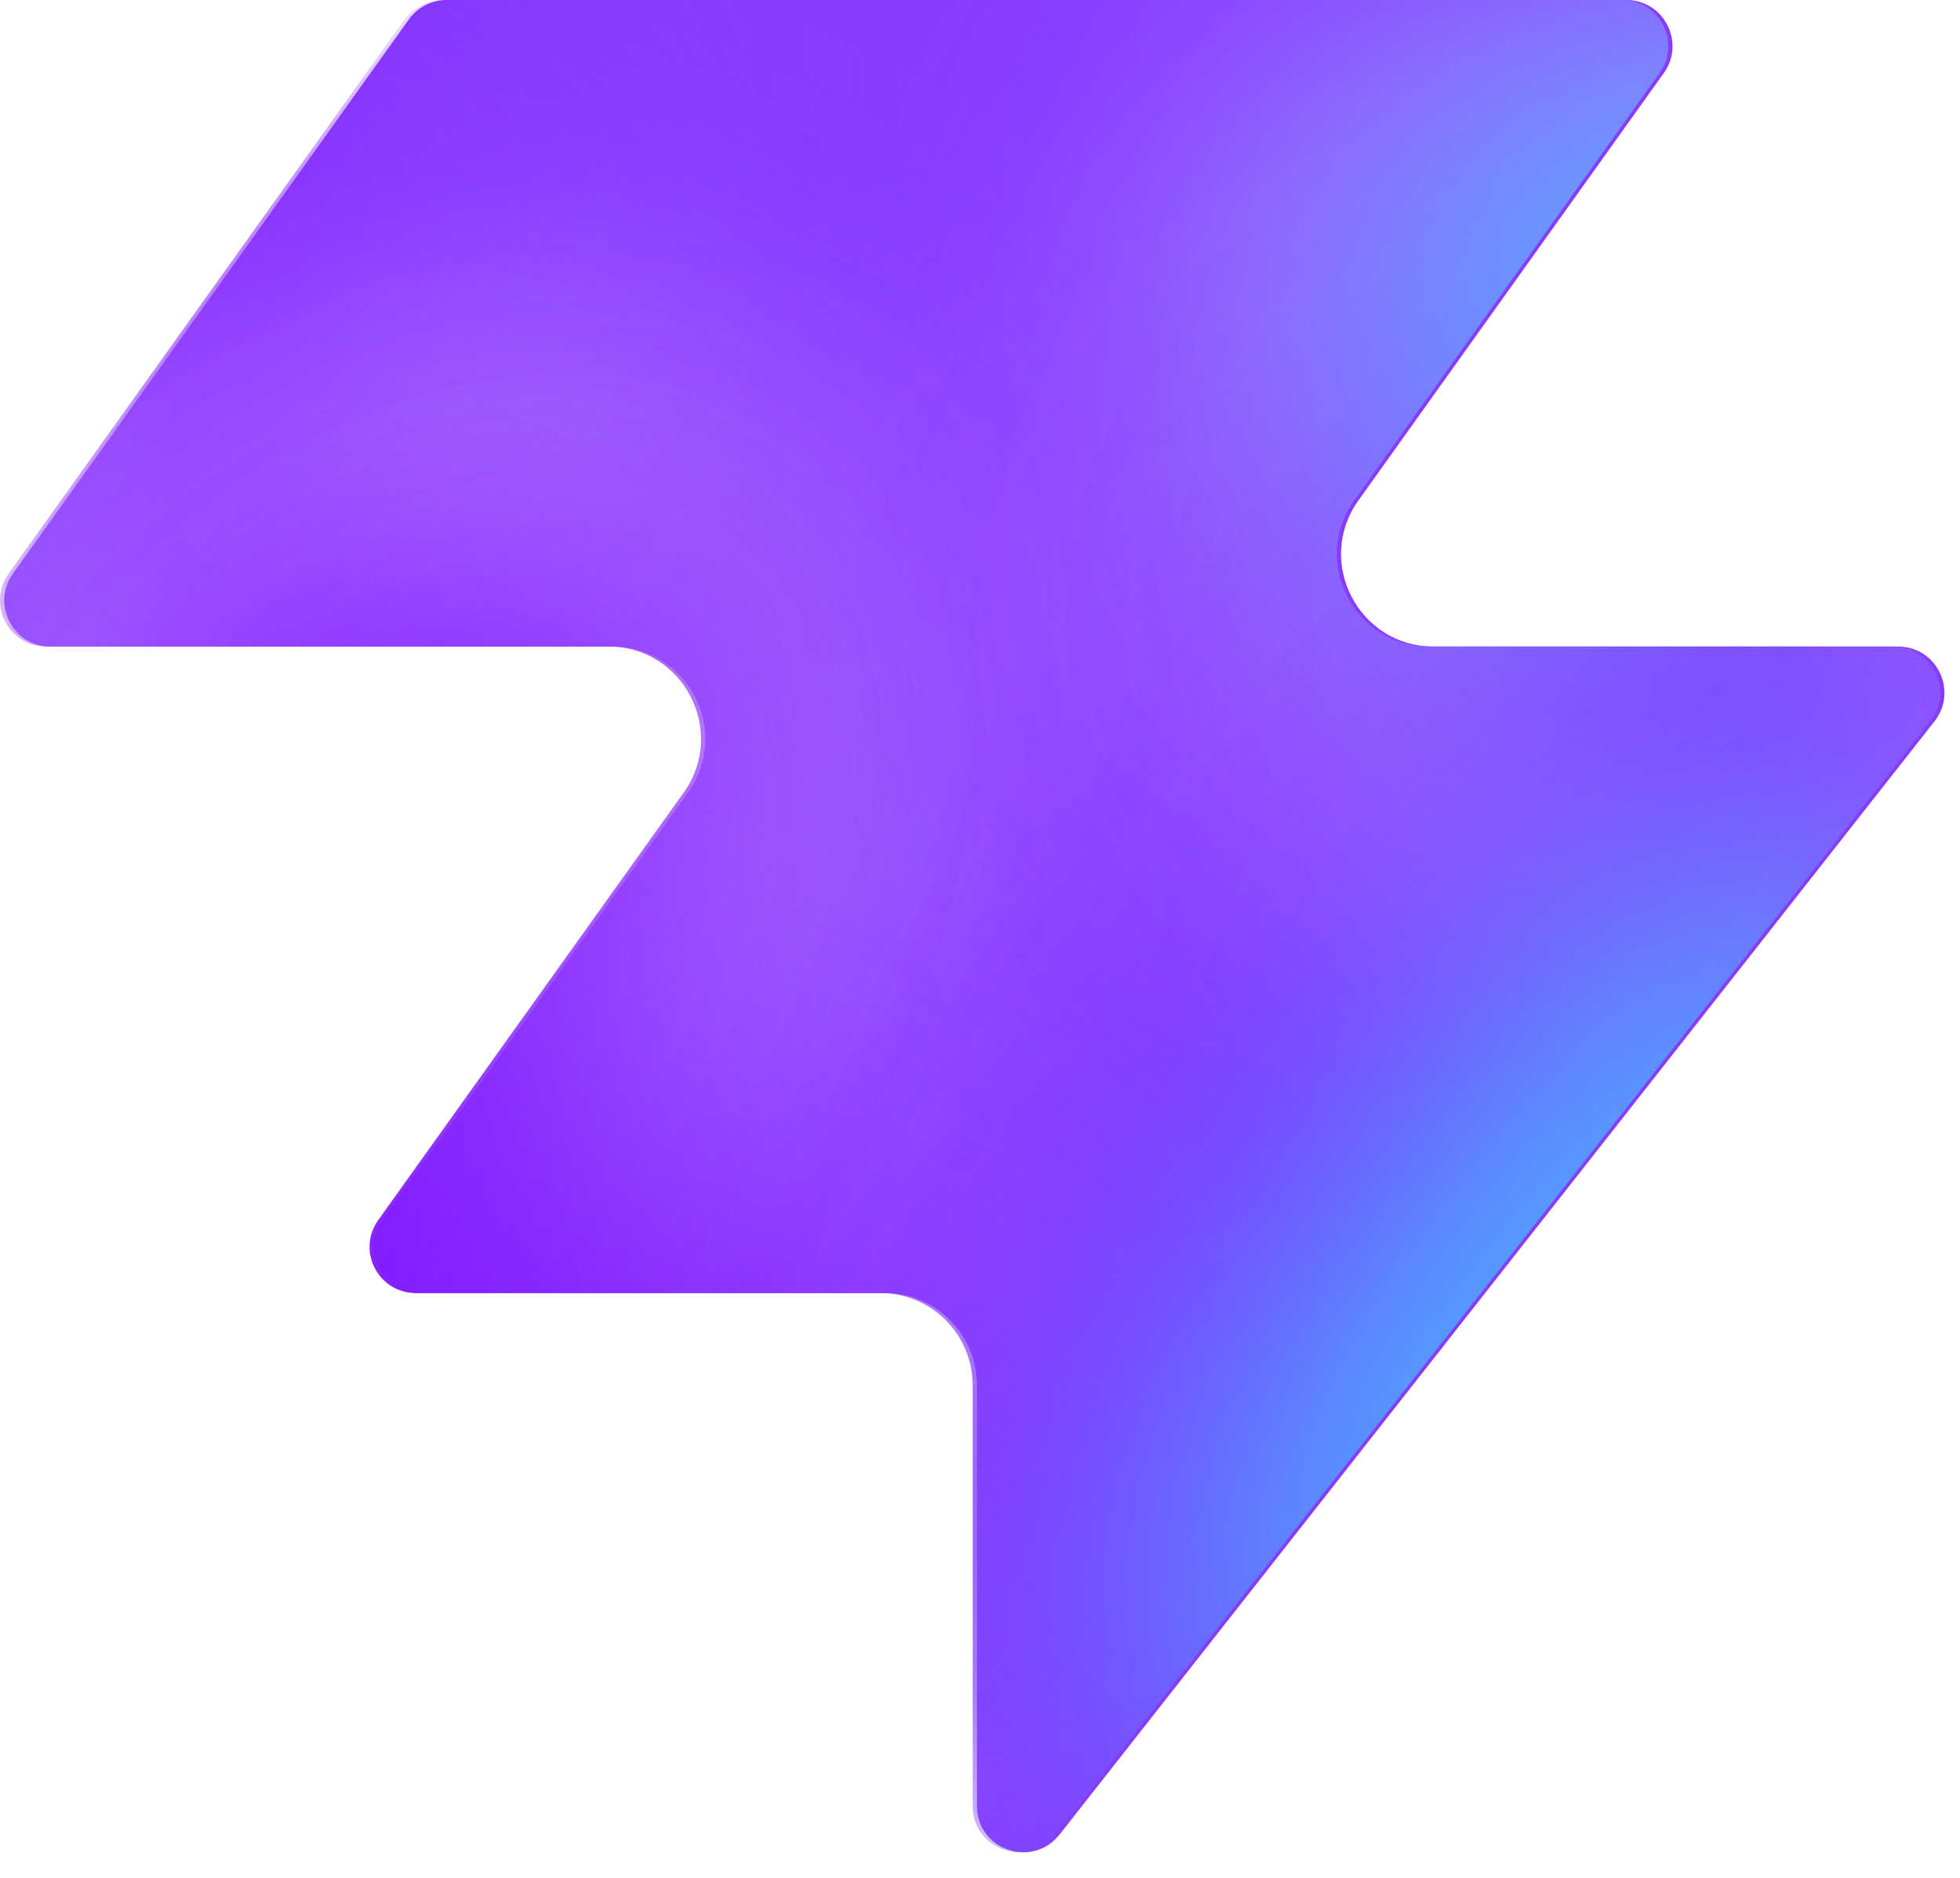
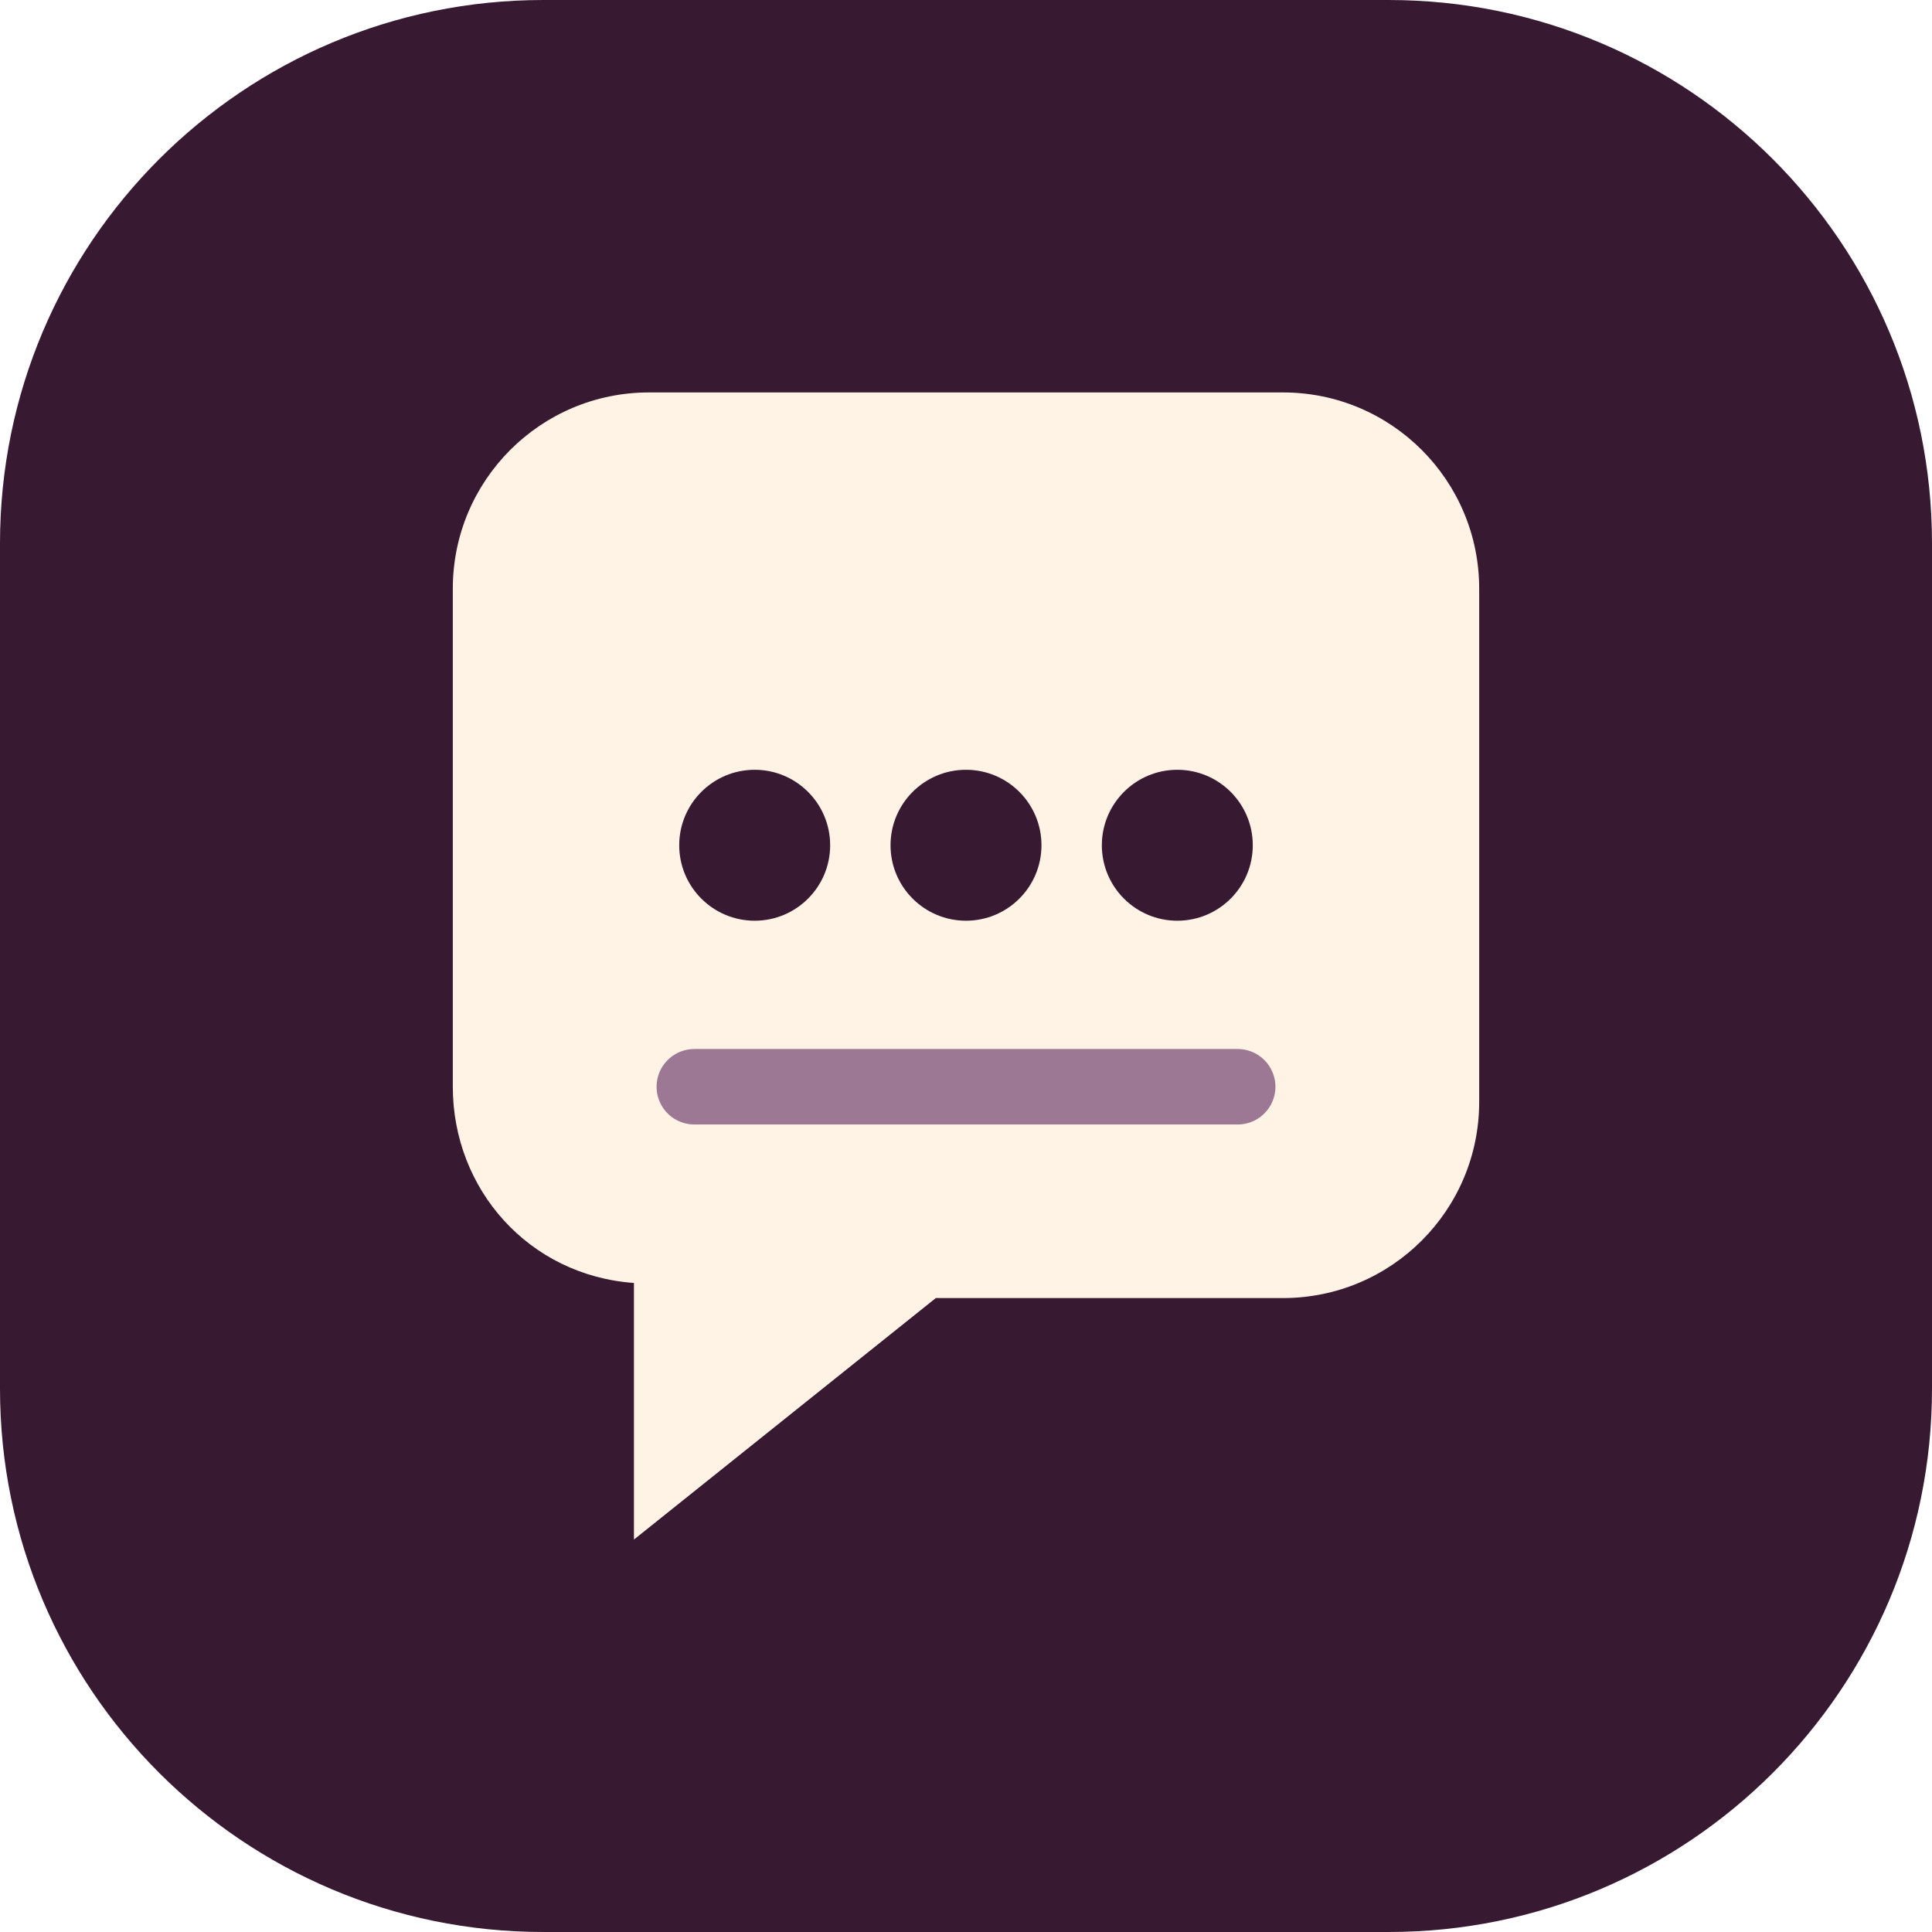
- <svg xmlns="http://www.w3.org/2000/svg" width="48" height="46" fill="none" viewBox="0 0 48 46">
-   <path fill="#863bff" d="M25.946 44.938c-.664.845-2.021.375-2.021-.698V33.937a2.26 2.26 0 0 0-2.262-2.262H10.287c-.92 0-1.456-1.04-.92-1.788l7.48-10.471c1.07-1.497 0-3.578-1.842-3.578H1.237c-.92 0-1.456-1.04-.92-1.788L10.013.474c.214-.297.556-.474.92-.474h28.894c.92 0 1.456 1.04.92 1.788l-7.48 10.471c-1.07 1.498 0 3.579 1.842 3.579h11.377c.943 0 1.473 1.088.89 1.83L25.947 44.94z" style="fill:#863bff;fill:color(display-p3 .525 .23 1);fill-opacity:1" />
-   <mask id="a" width="48" height="46" x="0" y="0" maskUnits="userSpaceOnUse" style="mask-type:alpha">
-     <path fill="#000" d="M25.842 44.938c-.664.844-2.021.375-2.021-.698V33.937a2.26 2.26 0 0 0-2.262-2.262H10.183c-.92 0-1.456-1.04-.92-1.788l7.48-10.471c1.07-1.498 0-3.579-1.842-3.579H1.133c-.92 0-1.456-1.04-.92-1.787L9.91.473c.214-.297.556-.474.92-.474h28.894c.92 0 1.456 1.04.92 1.788l-7.48 10.471c-1.07 1.498 0 3.578 1.842 3.578h11.377c.943 0 1.473 1.088.89 1.832L25.843 44.94z" style="fill:#000;fill-opacity:1" />
-   </mask>
-   <g mask="url(#a)">
-     <g filter="url(#b)">
-       <ellipse cx="5.508" cy="14.704" fill="#ede6ff" rx="5.508" ry="14.704" style="fill:#ede6ff;fill:color(display-p3 .927 .903 1);fill-opacity:1" transform="matrix(.00324 1 1 -.00324 -4.47 31.516)" />
-     </g>
-     <g filter="url(#c)">
-       <ellipse cx="10.399" cy="29.851" fill="#ede6ff" rx="10.399" ry="29.851" style="fill:#ede6ff;fill:color(display-p3 .927 .903 1);fill-opacity:1" transform="matrix(.00324 1 1 -.00324 -39.328 7.883)" />
-     </g>
-     <g filter="url(#d)">
-       <ellipse cx="5.508" cy="30.487" fill="#7e14ff" rx="5.508" ry="30.487" style="fill:#7e14ff;fill:color(display-p3 .492 .077 1);fill-opacity:1" transform="rotate(89.814 -25.913 -14.639)scale(1 -1)" />
-     </g>
-     <g filter="url(#e)">
-       <ellipse cx="5.508" cy="30.599" fill="#7e14ff" rx="5.508" ry="30.599" style="fill:#7e14ff;fill:color(display-p3 .492 .077 1);fill-opacity:1" transform="rotate(89.814 -32.644 -3.334)scale(1 -1)" />
-     </g>
-     <g filter="url(#f)">
-       <ellipse cx="5.508" cy="30.599" fill="#7e14ff" rx="5.508" ry="30.599" style="fill:#7e14ff;fill:color(display-p3 .492 .077 1);fill-opacity:1" transform="matrix(.00324 1 1 -.00324 -34.34 30.47)" />
-     </g>
-     <g filter="url(#g)">
-       <ellipse cx="14.072" cy="22.078" fill="#ede6ff" rx="14.072" ry="22.078" style="fill:#ede6ff;fill:color(display-p3 .927 .903 1);fill-opacity:1" transform="rotate(93.35 24.506 48.493)scale(-1 1)" />
-     </g>
-     <g filter="url(#h)">
-       <ellipse cx="3.47" cy="21.501" fill="#7e14ff" rx="3.47" ry="21.501" style="fill:#7e14ff;fill:color(display-p3 .492 .077 1);fill-opacity:1" transform="rotate(89.009 28.708 47.59)scale(-1 1)" />
-     </g>
-     <g filter="url(#i)">
-       <ellipse cx="3.47" cy="21.501" fill="#7e14ff" rx="3.47" ry="21.501" style="fill:#7e14ff;fill:color(display-p3 .492 .077 1);fill-opacity:1" transform="rotate(89.009 28.708 47.59)scale(-1 1)" />
-     </g>
-     <g filter="url(#j)">
-       <ellipse cx=".387" cy="8.972" fill="#7e14ff" rx="4.407" ry="29.108" style="fill:#7e14ff;fill:color(display-p3 .492 .077 1);fill-opacity:1" transform="rotate(39.51 .387 8.972)" />
-     </g>
-     <g filter="url(#k)">
-       <ellipse cx="47.523" cy="-6.092" fill="#7e14ff" rx="4.407" ry="29.108" style="fill:#7e14ff;fill:color(display-p3 .492 .077 1);fill-opacity:1" transform="rotate(37.892 47.523 -6.092)" />
-     </g>
-     <g filter="url(#l)">
-       <ellipse cx="41.412" cy="6.333" fill="#47bfff" rx="5.971" ry="9.665" style="fill:#47bfff;fill:color(display-p3 .28 .748 1);fill-opacity:1" transform="rotate(37.892 41.412 6.333)" />
-     </g>
-     <g filter="url(#m)">
-       <ellipse cx="-1.879" cy="38.332" fill="#7e14ff" rx="4.407" ry="29.108" style="fill:#7e14ff;fill:color(display-p3 .492 .077 1);fill-opacity:1" transform="rotate(37.892 -1.88 38.332)" />
-     </g>
-     <g filter="url(#n)">
-       <ellipse cx="-1.879" cy="38.332" fill="#7e14ff" rx="4.407" ry="29.108" style="fill:#7e14ff;fill:color(display-p3 .492 .077 1);fill-opacity:1" transform="rotate(37.892 -1.88 38.332)" />
-     </g>
-     <g filter="url(#o)">
-       <ellipse cx="35.651" cy="29.907" fill="#7e14ff" rx="4.407" ry="29.108" style="fill:#7e14ff;fill:color(display-p3 .492 .077 1);fill-opacity:1" transform="rotate(37.892 35.651 29.907)" />
-     </g>
-     <g filter="url(#p)">
-       <ellipse cx="38.418" cy="32.4" fill="#47bfff" rx="5.971" ry="15.297" style="fill:#47bfff;fill:color(display-p3 .28 .748 1);fill-opacity:1" transform="rotate(37.892 38.418 32.4)" />
-     </g>
-   </g>
-   <defs>
-     <filter id="b" width="60.045" height="41.654" x="-19.77" y="16.149" color-interpolation-filters="sRGB" filterUnits="userSpaceOnUse">
-       <feFlood flood-opacity="0" result="BackgroundImageFix" />
-       <feBlend in="SourceGraphic" in2="BackgroundImageFix" result="shape" />
-       <feGaussianBlur result="effect1_foregroundBlur_2002_17158" stdDeviation="7.659" />
-     </filter>
-     <filter id="c" width="90.34" height="51.437" x="-54.613" y="-7.533" color-interpolation-filters="sRGB" filterUnits="userSpaceOnUse">
-       <feFlood flood-opacity="0" result="BackgroundImageFix" />
-       <feBlend in="SourceGraphic" in2="BackgroundImageFix" result="shape" />
-       <feGaussianBlur result="effect1_foregroundBlur_2002_17158" stdDeviation="7.659" />
-     </filter>
-     <filter id="d" width="79.355" height="29.4" x="-49.64" y="2.03" color-interpolation-filters="sRGB" filterUnits="userSpaceOnUse">
-       <feFlood flood-opacity="0" result="BackgroundImageFix" />
-       <feBlend in="SourceGraphic" in2="BackgroundImageFix" result="shape" />
-       <feGaussianBlur result="effect1_foregroundBlur_2002_17158" stdDeviation="4.596" />
-     </filter>
-     <filter id="e" width="79.579" height="29.4" x="-45.045" y="20.029" color-interpolation-filters="sRGB" filterUnits="userSpaceOnUse">
-       <feFlood flood-opacity="0" result="BackgroundImageFix" />
-       <feBlend in="SourceGraphic" in2="BackgroundImageFix" result="shape" />
-       <feGaussianBlur result="effect1_foregroundBlur_2002_17158" stdDeviation="4.596" />
-     </filter>
-     <filter id="f" width="79.579" height="29.4" x="-43.513" y="21.178" color-interpolation-filters="sRGB" filterUnits="userSpaceOnUse">
-       <feFlood flood-opacity="0" result="BackgroundImageFix" />
-       <feBlend in="SourceGraphic" in2="BackgroundImageFix" result="shape" />
-       <feGaussianBlur result="effect1_foregroundBlur_2002_17158" stdDeviation="4.596" />
-     </filter>
-     <filter id="g" width="74.749" height="58.852" x="15.756" y="-17.901" color-interpolation-filters="sRGB" filterUnits="userSpaceOnUse">
-       <feFlood flood-opacity="0" result="BackgroundImageFix" />
-       <feBlend in="SourceGraphic" in2="BackgroundImageFix" result="shape" />
-       <feGaussianBlur result="effect1_foregroundBlur_2002_17158" stdDeviation="7.659" />
-     </filter>
-     <filter id="h" width="61.377" height="25.362" x="23.548" y="2.284" color-interpolation-filters="sRGB" filterUnits="userSpaceOnUse">
-       <feFlood flood-opacity="0" result="BackgroundImageFix" />
-       <feBlend in="SourceGraphic" in2="BackgroundImageFix" result="shape" />
-       <feGaussianBlur result="effect1_foregroundBlur_2002_17158" stdDeviation="4.596" />
-     </filter>
-     <filter id="i" width="61.377" height="25.362" x="23.548" y="2.284" color-interpolation-filters="sRGB" filterUnits="userSpaceOnUse">
-       <feFlood flood-opacity="0" result="BackgroundImageFix" />
-       <feBlend in="SourceGraphic" in2="BackgroundImageFix" result="shape" />
-       <feGaussianBlur result="effect1_foregroundBlur_2002_17158" stdDeviation="4.596" />
-     </filter>
-     <filter id="j" width="56.045" height="63.649" x="-27.636" y="-22.853" color-interpolation-filters="sRGB" filterUnits="userSpaceOnUse">
-       <feFlood flood-opacity="0" result="BackgroundImageFix" />
-       <feBlend in="SourceGraphic" in2="BackgroundImageFix" result="shape" />
-       <feGaussianBlur result="effect1_foregroundBlur_2002_17158" stdDeviation="4.596" />
-     </filter>
-     <filter id="k" width="54.814" height="64.646" x="20.116" y="-38.415" color-interpolation-filters="sRGB" filterUnits="userSpaceOnUse">
-       <feFlood flood-opacity="0" result="BackgroundImageFix" />
-       <feBlend in="SourceGraphic" in2="BackgroundImageFix" result="shape" />
-       <feGaussianBlur result="effect1_foregroundBlur_2002_17158" stdDeviation="4.596" />
-     </filter>
-     <filter id="l" width="33.541" height="35.313" x="24.641" y="-11.323" color-interpolation-filters="sRGB" filterUnits="userSpaceOnUse">
-       <feFlood flood-opacity="0" result="BackgroundImageFix" />
-       <feBlend in="SourceGraphic" in2="BackgroundImageFix" result="shape" />
-       <feGaussianBlur result="effect1_foregroundBlur_2002_17158" stdDeviation="4.596" />
-     </filter>
-     <filter id="m" width="54.814" height="64.646" x="-29.286" y="6.009" color-interpolation-filters="sRGB" filterUnits="userSpaceOnUse">
-       <feFlood flood-opacity="0" result="BackgroundImageFix" />
-       <feBlend in="SourceGraphic" in2="BackgroundImageFix" result="shape" />
-       <feGaussianBlur result="effect1_foregroundBlur_2002_17158" stdDeviation="4.596" />
-     </filter>
-     <filter id="n" width="54.814" height="64.646" x="-29.286" y="6.009" color-interpolation-filters="sRGB" filterUnits="userSpaceOnUse">
-       <feFlood flood-opacity="0" result="BackgroundImageFix" />
-       <feBlend in="SourceGraphic" in2="BackgroundImageFix" result="shape" />
-       <feGaussianBlur result="effect1_foregroundBlur_2002_17158" stdDeviation="4.596" />
-     </filter>
-     <filter id="o" width="54.814" height="64.646" x="8.244" y="-2.416" color-interpolation-filters="sRGB" filterUnits="userSpaceOnUse">
-       <feFlood flood-opacity="0" result="BackgroundImageFix" />
-       <feBlend in="SourceGraphic" in2="BackgroundImageFix" result="shape" />
-       <feGaussianBlur result="effect1_foregroundBlur_2002_17158" stdDeviation="4.596" />
-     </filter>
-     <filter id="p" width="39.409" height="43.623" x="18.713" y="10.588" color-interpolation-filters="sRGB" filterUnits="userSpaceOnUse">
-       <feFlood flood-opacity="0" result="BackgroundImageFix" />
-       <feBlend in="SourceGraphic" in2="BackgroundImageFix" result="shape" />
-       <feGaussianBlur result="effect1_foregroundBlur_2002_17158" stdDeviation="4.596" />
-     </filter>
-   </defs>
+ <svg xmlns="http://www.w3.org/2000/svg" viewBox="0 0 64 64">
+   <rect width="64" height="64" rx="18" fill="#381932" />
+   <path d="M15 19.5C15 15.91 17.91 13 21.5 13h21C46.09 13 49 15.91 49 19.5v17C49 40.09 46.09 43 42.5 43H31l-10 8v-8.5c-3.48-.25-6-3.1-6-6.5z" fill="#FFF3E6" />
+   <circle cx="25" cy="28" r="2.5" fill="#381932" />
+   <circle cx="32" cy="28" r="2.5" fill="#381932" />
+   <circle cx="39" cy="28" r="2.5" fill="#381932" />
+   <path d="M23 36h18" stroke="#9C7894" stroke-width="2.5" stroke-linecap="round" />
</svg>
